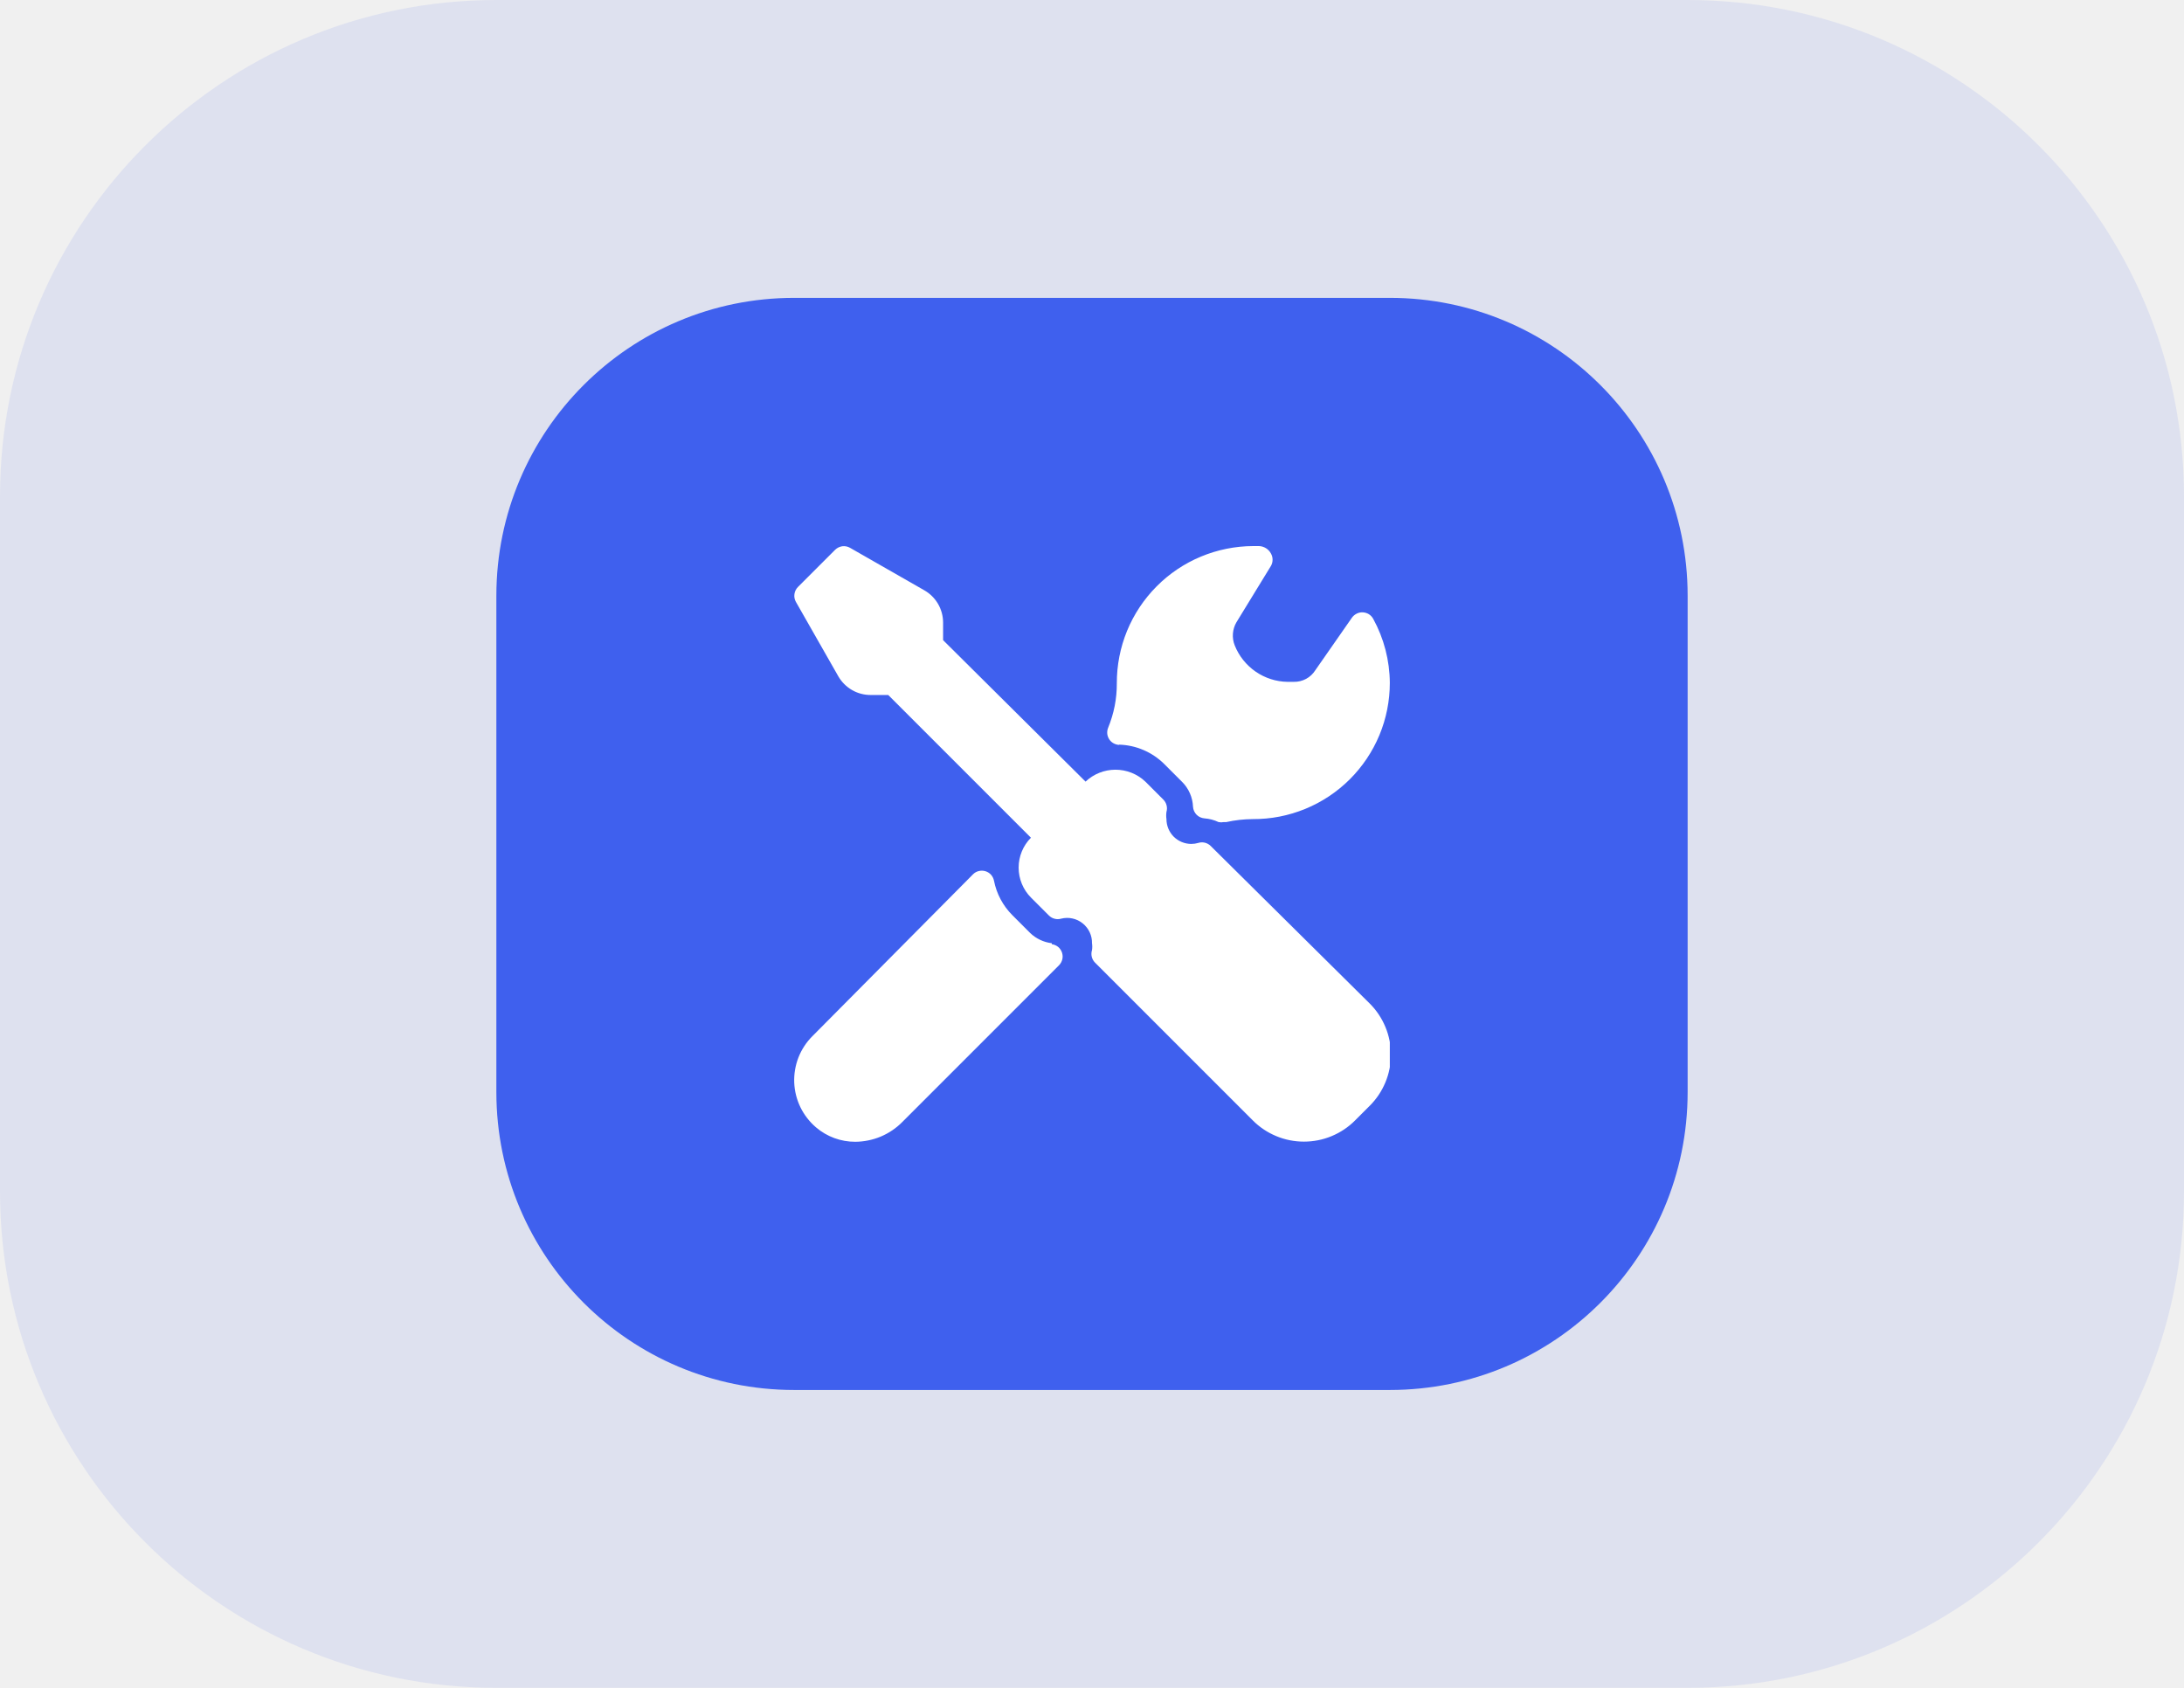
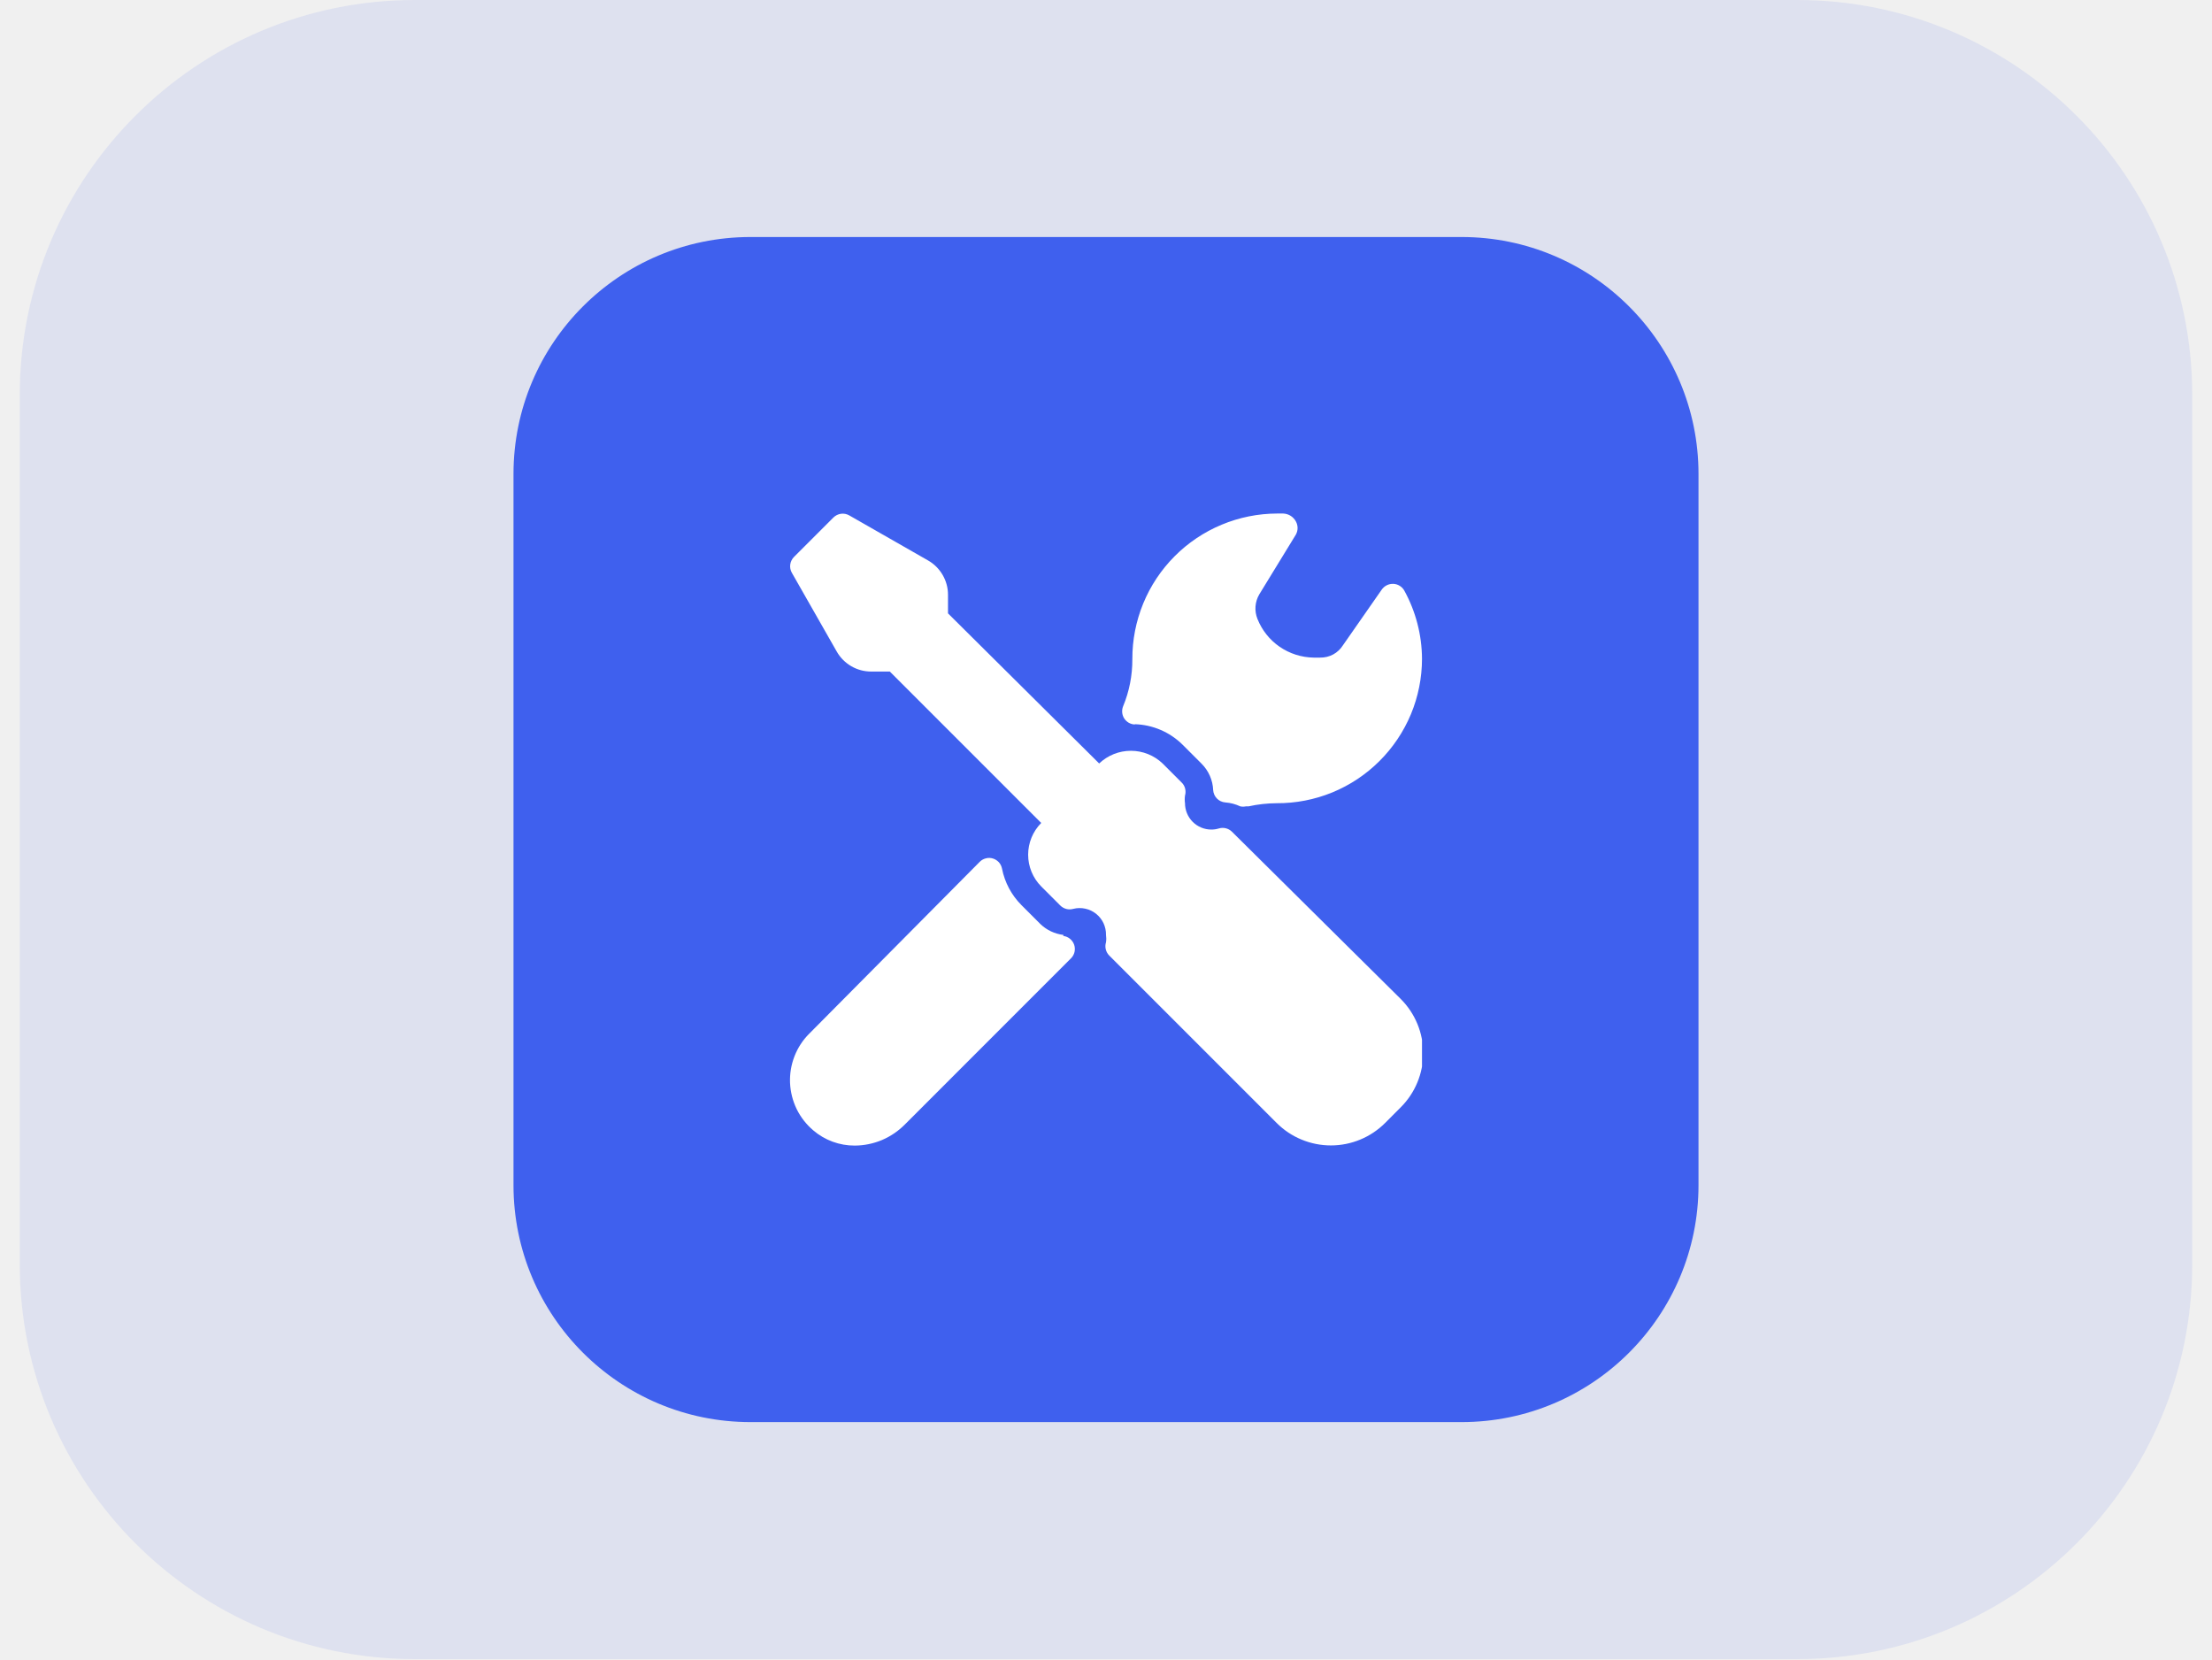
- <svg xmlns="http://www.w3.org/2000/svg" width="44" height="34" viewBox="0 0 44 34" fill="none">
-   <rect width="44" height="34" rx="10" fill="#3F60EE" fill-opacity="0.1" />
-   <rect x="10" y="6" width="24" height="22" rx="6" fill="#3F60EE" />
-   <g clip-path="url(#clip0_811_21980)">
-     <path d="M24.39 17.04C24.358 17.008 24.317 16.986 24.273 16.975C24.229 16.965 24.183 16.966 24.14 16.98C24.095 16.993 24.047 17 24 17C23.867 17 23.74 16.947 23.646 16.854C23.553 16.76 23.5 16.633 23.5 16.5C23.493 16.452 23.493 16.403 23.5 16.355C23.513 16.311 23.514 16.265 23.502 16.221C23.491 16.177 23.468 16.137 23.435 16.105L23.075 15.745C22.913 15.591 22.697 15.505 22.473 15.505C22.248 15.505 22.033 15.591 21.87 15.745L19 12.895V12.54C19 12.408 18.964 12.278 18.898 12.164C18.831 12.05 18.735 11.955 18.62 11.89L17.125 11.035C17.078 11.008 17.023 10.997 16.968 11.004C16.914 11.012 16.864 11.037 16.825 11.075L16.075 11.825C16.037 11.864 16.012 11.914 16.005 11.968C15.997 12.022 16.008 12.078 16.035 12.125L16.89 13.625C16.956 13.739 17.051 13.834 17.165 13.9C17.279 13.966 17.408 14 17.54 14H17.895L20.77 16.875C20.611 17.035 20.522 17.252 20.522 17.477C20.522 17.703 20.611 17.92 20.77 18.08L21.13 18.44C21.162 18.473 21.202 18.496 21.246 18.507C21.29 18.519 21.337 18.518 21.38 18.505C21.454 18.487 21.532 18.485 21.607 18.502C21.682 18.518 21.752 18.552 21.812 18.6C21.872 18.648 21.92 18.709 21.953 18.778C21.985 18.847 22.002 18.923 22 19C22.007 19.046 22.007 19.094 22 19.14C21.986 19.183 21.985 19.229 21.995 19.273C22.006 19.317 22.028 19.358 22.06 19.39L25.24 22.57C25.375 22.706 25.536 22.813 25.712 22.886C25.889 22.96 26.079 22.997 26.27 22.997C26.461 22.997 26.651 22.96 26.828 22.886C27.004 22.813 27.165 22.706 27.3 22.57L27.595 22.275C27.731 22.14 27.838 21.979 27.911 21.803C27.985 21.626 28.022 21.436 28.022 21.245C28.022 21.054 27.985 20.864 27.911 20.687C27.838 20.511 27.731 20.35 27.595 20.215L24.39 17.04ZM22.545 15C22.887 15.01 23.212 15.149 23.455 15.39L23.815 15.75C23.949 15.883 24.027 16.062 24.035 16.25C24.038 16.31 24.064 16.367 24.106 16.411C24.148 16.454 24.205 16.48 24.265 16.485C24.364 16.492 24.461 16.518 24.55 16.56C24.585 16.567 24.62 16.567 24.655 16.56H24.705C24.881 16.521 25.06 16.501 25.24 16.5C25.602 16.502 25.96 16.432 26.295 16.295C26.63 16.158 26.934 15.956 27.191 15.701C27.447 15.446 27.651 15.143 27.79 14.809C27.929 14.475 28 14.117 28 13.755C27.997 13.304 27.882 12.861 27.665 12.465C27.644 12.427 27.614 12.395 27.577 12.372C27.541 12.35 27.498 12.337 27.455 12.335C27.412 12.333 27.369 12.342 27.331 12.362C27.293 12.381 27.259 12.41 27.235 12.445L26.5 13.5C26.454 13.573 26.39 13.634 26.314 13.675C26.237 13.716 26.152 13.737 26.065 13.735H25.94C25.71 13.732 25.486 13.66 25.296 13.529C25.107 13.398 24.96 13.214 24.875 13C24.845 12.925 24.833 12.844 24.839 12.763C24.845 12.683 24.869 12.605 24.91 12.535L25.605 11.4C25.627 11.362 25.638 11.319 25.638 11.275C25.638 11.231 25.627 11.188 25.605 11.15C25.582 11.106 25.547 11.069 25.505 11.043C25.463 11.017 25.415 11.002 25.365 11H25.25C24.888 11.001 24.529 11.073 24.195 11.212C23.861 11.351 23.557 11.555 23.302 11.812C23.046 12.069 22.844 12.374 22.706 12.709C22.569 13.044 22.499 13.403 22.5 13.765C22.502 14.072 22.442 14.376 22.325 14.66C22.31 14.697 22.304 14.738 22.307 14.778C22.311 14.819 22.325 14.858 22.347 14.892C22.369 14.926 22.399 14.954 22.434 14.973C22.47 14.993 22.51 15.004 22.55 15.005L22.545 15ZM21.19 19C21.027 18.981 20.874 18.909 20.755 18.795L20.395 18.435C20.205 18.245 20.077 18.003 20.025 17.74C20.016 17.696 19.996 17.655 19.966 17.621C19.936 17.588 19.897 17.563 19.854 17.55C19.811 17.537 19.765 17.535 19.721 17.546C19.677 17.556 19.637 17.578 19.605 17.61L16.365 20.875C16.243 20.997 16.148 21.143 16.085 21.304C16.023 21.465 15.994 21.637 16.001 21.809C16.008 21.981 16.051 22.15 16.126 22.305C16.202 22.46 16.309 22.598 16.44 22.71C16.66 22.898 16.941 23.001 17.23 23C17.407 22.999 17.582 22.963 17.745 22.895C17.908 22.826 18.056 22.726 18.18 22.6L21.335 19.445C21.368 19.412 21.391 19.37 21.402 19.325C21.413 19.279 21.41 19.232 21.395 19.187C21.38 19.143 21.353 19.104 21.317 19.074C21.28 19.045 21.236 19.026 21.19 19.02V19Z" fill="white" />
+ <svg xmlns="http://www.w3.org/2000/svg" width="56" height="42" viewBox="0 0 56 42" fill="none">
+   <rect x="0.5" width="55" height="42" rx="10" fill="#3F60EE" fill-opacity="0.1" />
+   <rect x="13" y="6" width="30" height="30" rx="6" fill="#3F60EE" />
+   <g clip-path="url(#clip0_1802_5107)">
+     <path d="M31.187 21.053C31.144 21.011 31.09 20.981 31.031 20.967C30.973 20.953 30.911 20.955 30.854 20.973C30.793 20.991 30.73 21 30.667 21C30.49 21 30.32 20.93 30.195 20.805C30.07 20.68 30 20.51 30 20.333C29.991 20.269 29.991 20.204 30 20.14C30.017 20.082 30.018 20.02 30.003 19.961C29.988 19.902 29.957 19.849 29.913 19.807L29.433 19.327C29.217 19.121 28.929 19.006 28.63 19.006C28.331 19.006 28.044 19.121 27.827 19.327L24 15.527V15.053C24 14.877 23.952 14.704 23.863 14.552C23.774 14.4 23.647 14.274 23.494 14.187L21.5 13.047C21.437 13.011 21.363 12.996 21.291 13.006C21.219 13.016 21.152 13.049 21.1 13.1L20.1 14.1C20.049 14.152 20.016 14.219 20.006 14.291C19.996 14.363 20.011 14.437 20.047 14.5L21.187 16.5C21.275 16.652 21.401 16.778 21.553 16.866C21.705 16.954 21.878 17 22.053 17H22.527L26.36 20.833C26.148 21.047 26.029 21.336 26.029 21.637C26.029 21.938 26.148 22.226 26.36 22.44L26.84 22.92C26.883 22.963 26.936 22.994 26.995 23.01C27.053 23.025 27.115 23.024 27.174 23.007C27.273 22.982 27.376 22.981 27.476 23.003C27.576 23.024 27.67 23.069 27.75 23.133C27.829 23.197 27.894 23.278 27.937 23.37C27.98 23.463 28.002 23.564 28 23.667C28.009 23.729 28.009 23.791 28 23.853C27.982 23.911 27.98 23.972 27.994 24.031C28.008 24.09 28.038 24.144 28.08 24.187L32.32 28.427C32.5 28.607 32.714 28.751 32.95 28.848C33.186 28.946 33.438 28.996 33.694 28.996C33.949 28.996 34.201 28.946 34.437 28.848C34.672 28.751 34.887 28.607 35.067 28.427L35.46 28.033C35.641 27.853 35.784 27.639 35.882 27.403C35.98 27.168 36.03 26.915 36.03 26.66C36.03 26.405 35.98 26.152 35.882 25.917C35.784 25.681 35.641 25.467 35.46 25.287L31.187 21.053ZM28.727 18.333C29.183 18.346 29.616 18.532 29.94 18.853L30.42 19.333C30.598 19.511 30.703 19.749 30.713 20C30.718 20.081 30.752 20.157 30.808 20.214C30.864 20.272 30.94 20.307 31.02 20.313C31.152 20.323 31.281 20.357 31.4 20.413C31.446 20.423 31.494 20.423 31.54 20.413H31.607C31.841 20.361 32.08 20.335 32.32 20.333C32.803 20.336 33.281 20.243 33.727 20.061C34.173 19.878 34.579 19.609 34.921 19.268C35.263 18.928 35.534 18.524 35.72 18.079C35.905 17.633 36 17.156 36 16.673C35.996 16.072 35.843 15.481 35.553 14.953C35.526 14.903 35.485 14.86 35.436 14.83C35.387 14.799 35.331 14.782 35.273 14.78C35.216 14.778 35.159 14.79 35.108 14.816C35.057 14.841 35.013 14.88 34.98 14.927L34 16.333C33.939 16.431 33.853 16.512 33.752 16.567C33.65 16.622 33.536 16.649 33.42 16.647H33.254C32.946 16.642 32.648 16.546 32.395 16.372C32.142 16.198 31.947 15.952 31.834 15.667C31.794 15.567 31.777 15.459 31.785 15.351C31.793 15.244 31.826 15.14 31.88 15.047L32.807 13.533C32.835 13.482 32.85 13.425 32.85 13.367C32.85 13.308 32.835 13.251 32.807 13.2C32.776 13.142 32.73 13.093 32.673 13.057C32.617 13.022 32.553 13.003 32.487 13H32.334C31.851 13.001 31.372 13.097 30.927 13.283C30.481 13.469 30.076 13.741 29.736 14.083C29.395 14.425 29.125 14.832 28.942 15.278C28.759 15.725 28.665 16.204 28.667 16.687C28.669 17.096 28.59 17.502 28.433 17.88C28.413 17.93 28.405 17.984 28.41 18.038C28.415 18.092 28.433 18.144 28.462 18.189C28.492 18.234 28.532 18.271 28.579 18.298C28.627 18.324 28.679 18.339 28.733 18.34L28.727 18.333ZM26.92 23.667C26.702 23.641 26.498 23.545 26.34 23.393L25.86 22.913C25.607 22.66 25.436 22.338 25.367 21.987C25.355 21.928 25.328 21.873 25.288 21.828C25.247 21.784 25.196 21.751 25.138 21.733C25.081 21.715 25.02 21.713 24.962 21.728C24.903 21.742 24.85 21.771 24.807 21.813L20.487 26.167C20.324 26.329 20.197 26.524 20.114 26.738C20.03 26.953 19.992 27.182 20.001 27.412C20.011 27.642 20.068 27.867 20.168 28.074C20.269 28.281 20.412 28.464 20.587 28.613C20.88 28.865 21.254 29.002 21.64 29C21.876 28.999 22.109 28.951 22.327 28.86C22.544 28.768 22.741 28.634 22.907 28.467L27.113 24.26C27.158 24.216 27.189 24.16 27.203 24.1C27.217 24.039 27.214 23.975 27.194 23.916C27.173 23.857 27.137 23.805 27.089 23.766C27.04 23.726 26.982 23.701 26.92 23.693V23.667Z" fill="white" />
  </g>
  <defs>
-     <clipPath id="clip0_811_21980">
-       <rect width="12" height="12" fill="white" transform="translate(16 11)" />
+     <clipPath id="clip0_1802_5107">
+       <rect width="16" height="16" fill="white" transform="translate(20 13)" />
    </clipPath>
  </defs>
</svg>
